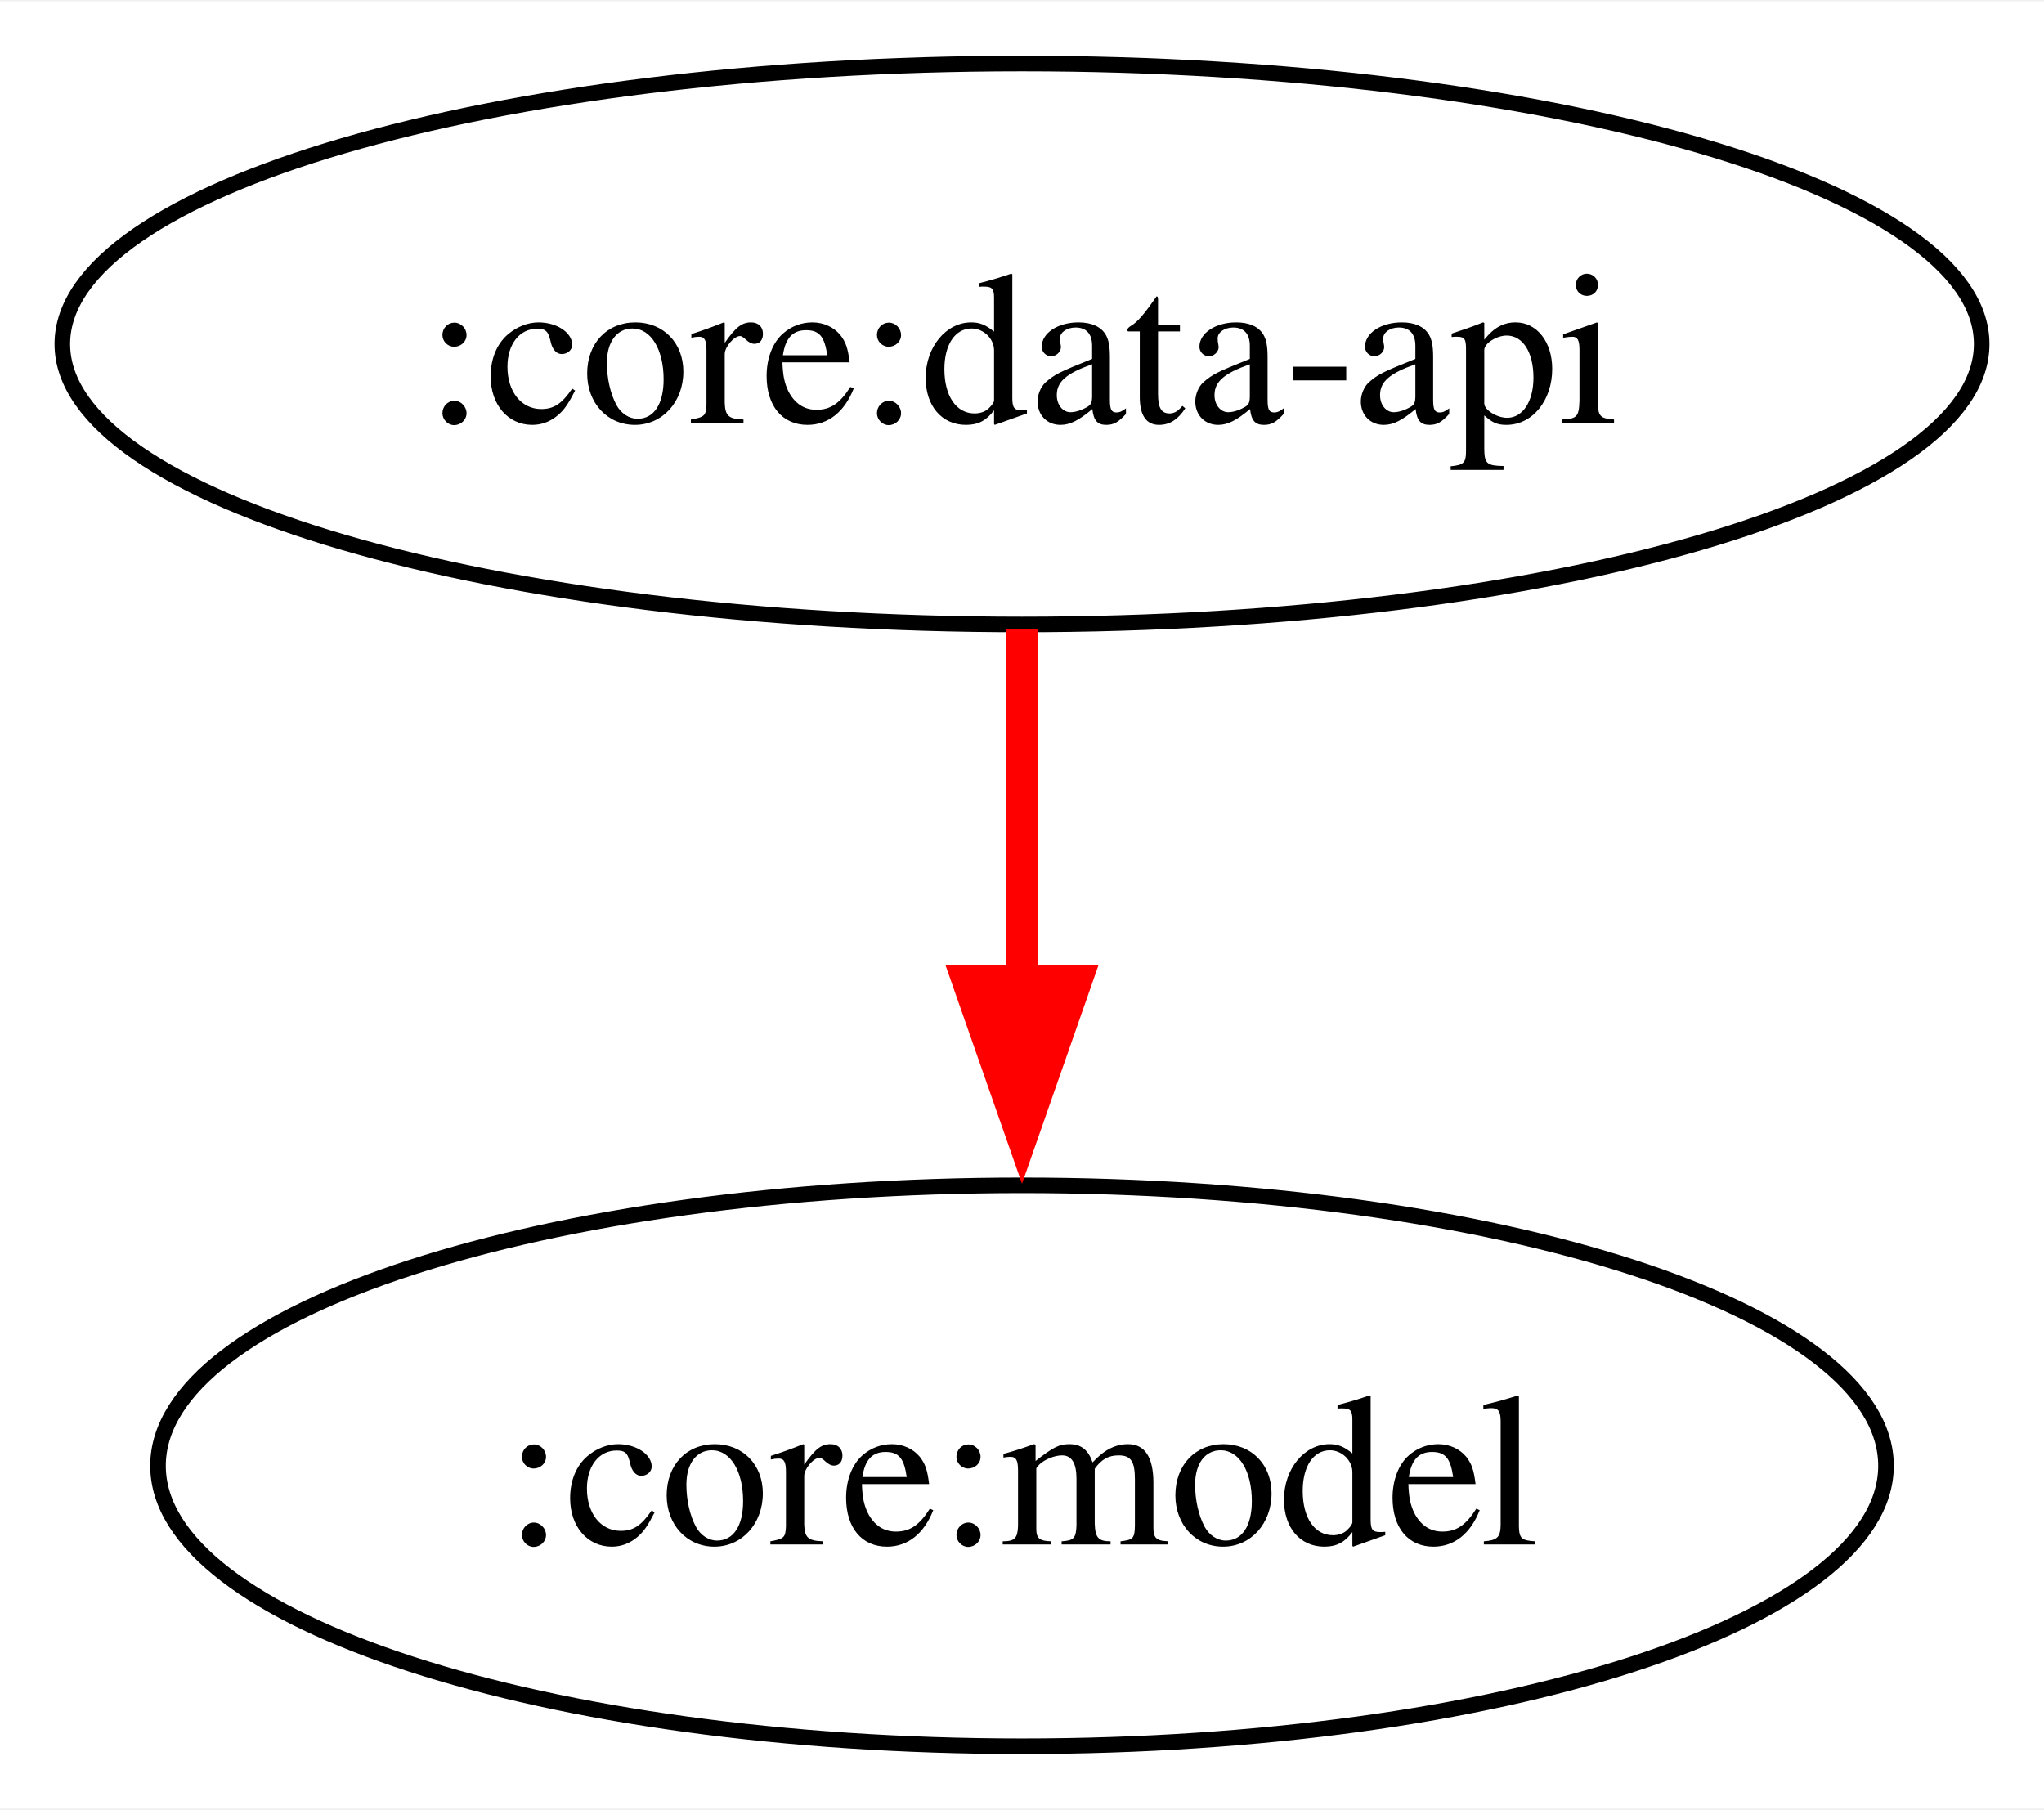
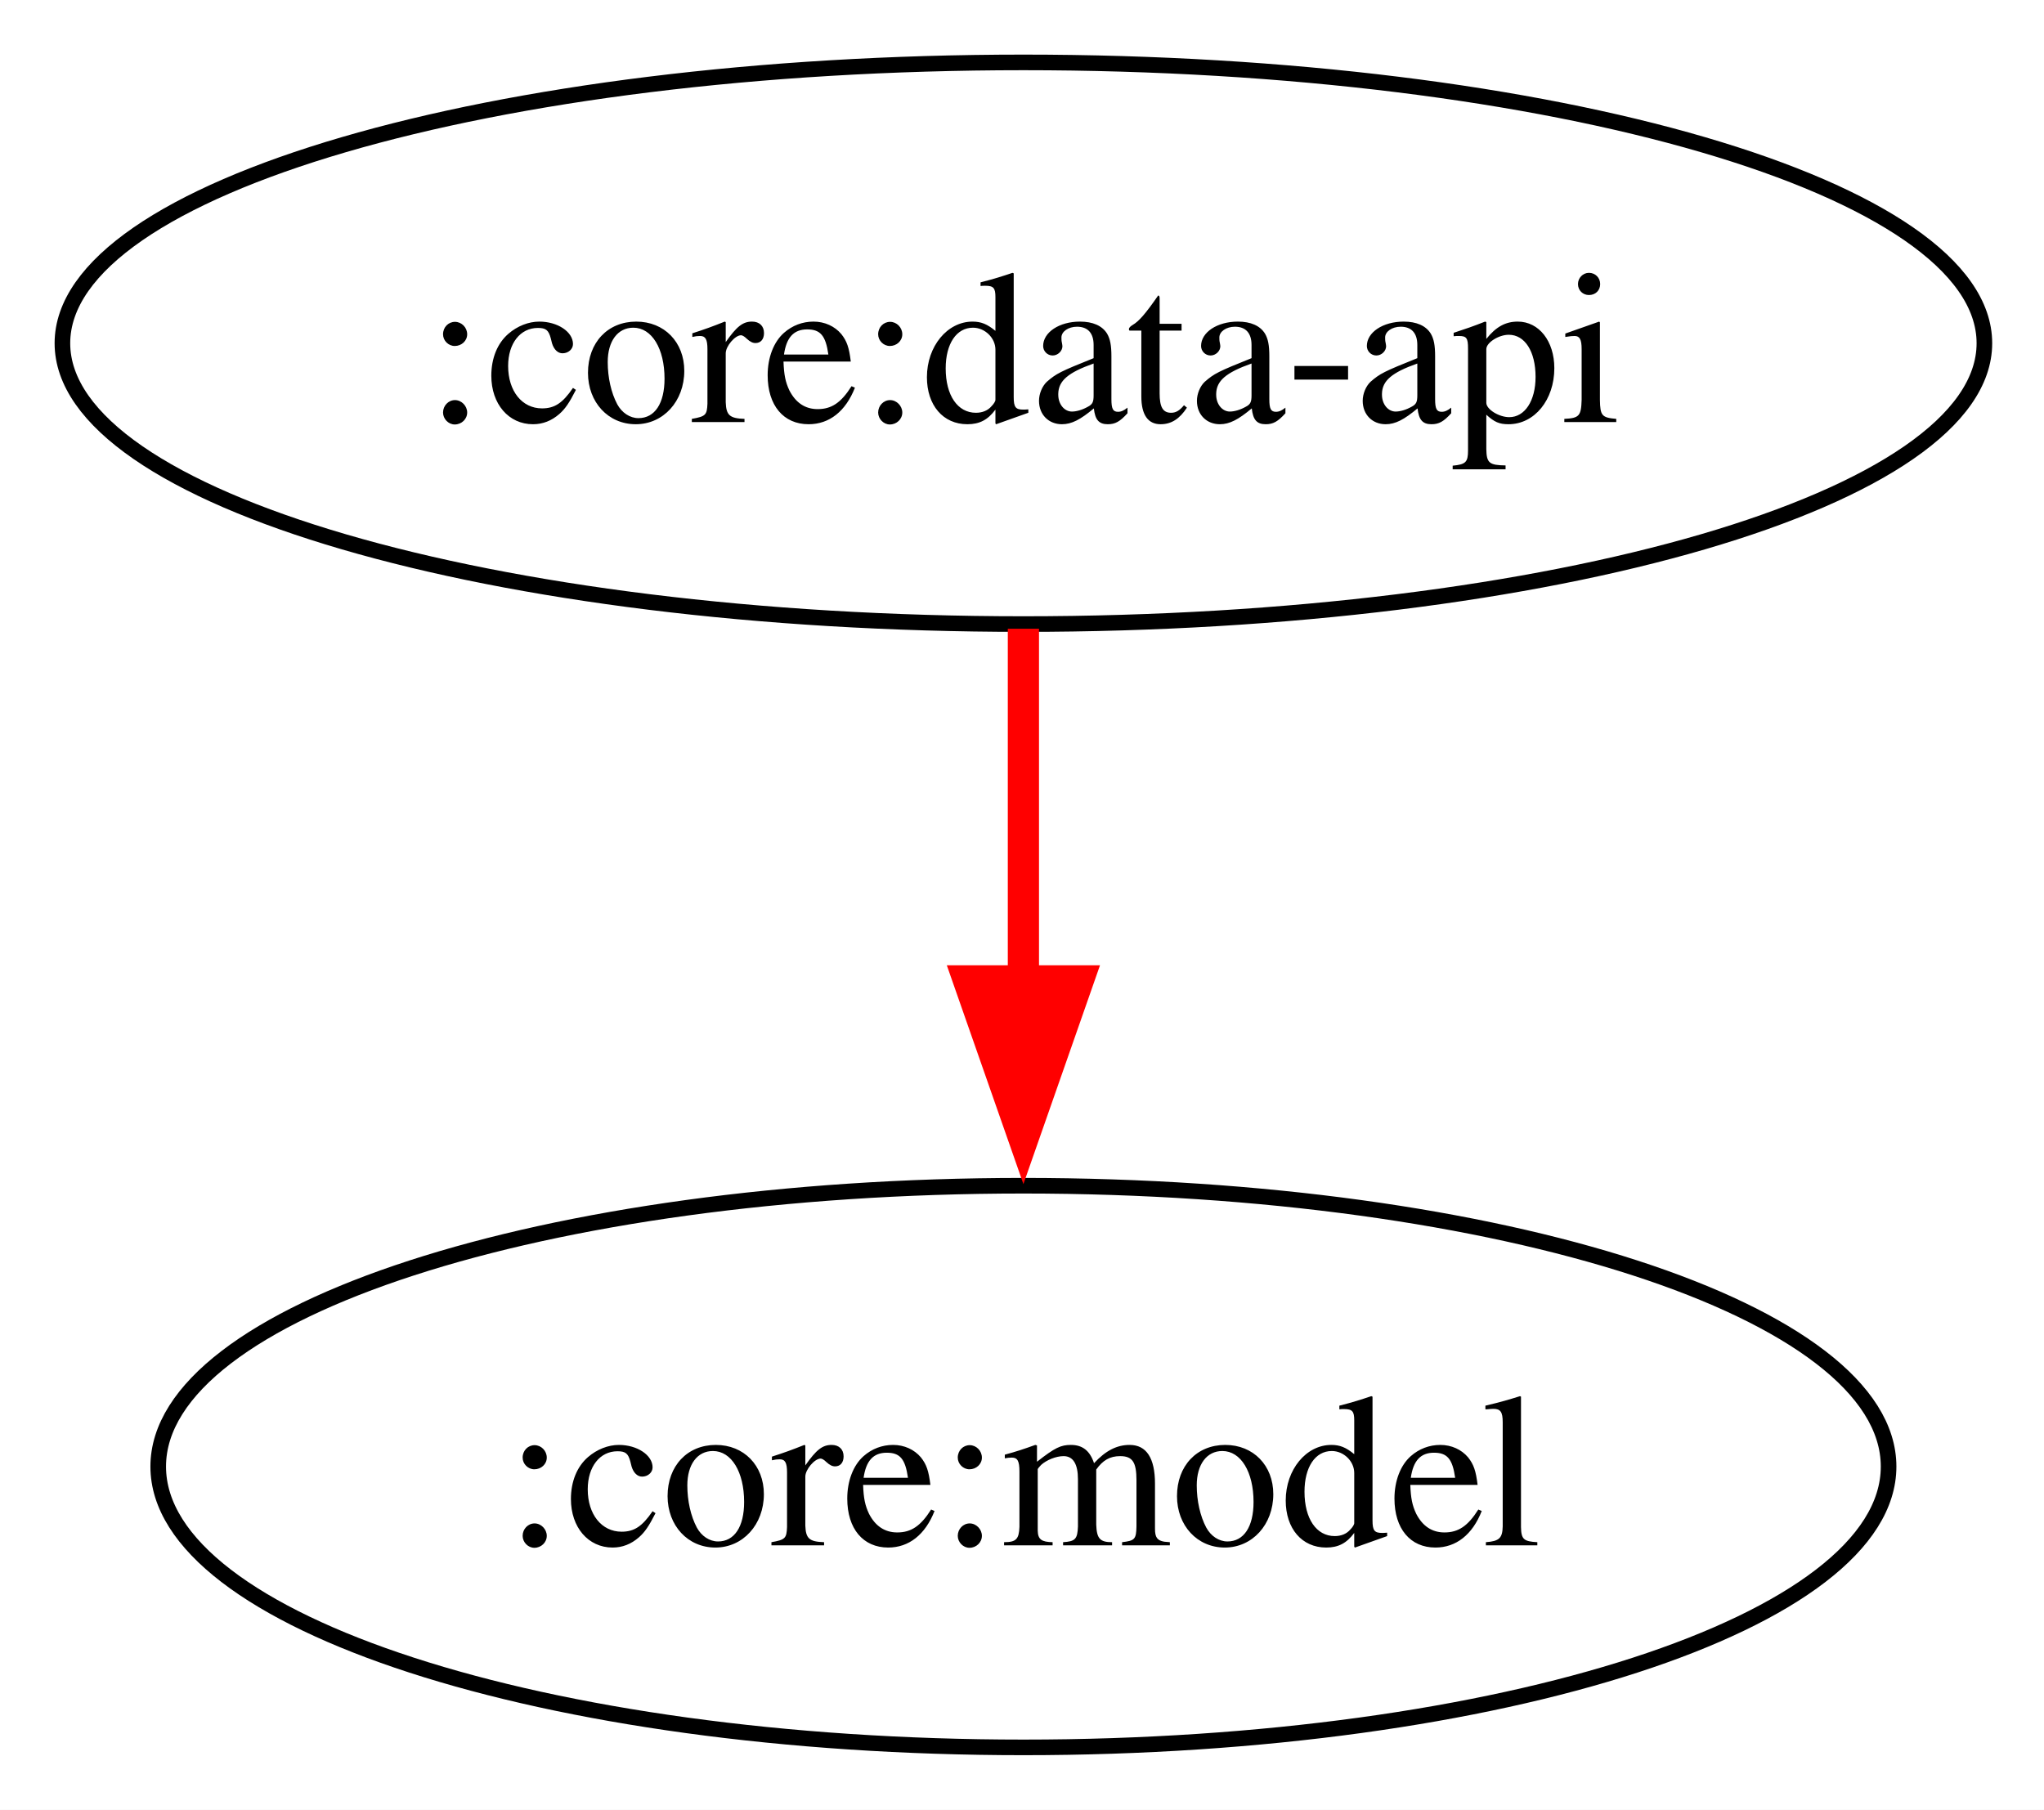
- <svg xmlns="http://www.w3.org/2000/svg" width="131pt" height="116pt" viewBox="0 0 131.18 116">
+ <svg xmlns="http://www.w3.org/2000/svg" width="131pt" height="116pt" viewBox="0 0 131 116">
  <g class="graph">
    <path fill="#fff" d="M0 116V0h131.18v116z" />
    <g class="node" transform="translate(4 112)">
      <ellipse cx="61.59" cy="-90" fill="none" stroke="#000" rx="61.59" ry="18" />
-       <text x="61.59" y="-84.95" font-family="Times,serif" font-size="14" text-anchor="middle">:core:data-api</text>
+       <text xml:space="preserve" x="61.59" y="-84.95" font-family="Times,serif" font-size="14" text-anchor="middle">:core:data-api</text>
    </g>
    <g class="node" transform="translate(4 112)">
      <ellipse cx="61.59" cy="-18" fill="none" stroke="#000" rx="55.45" ry="18" />
-       <text x="61.59" y="-12.95" font-family="Times,serif" font-size="14" text-anchor="middle">:core:model</text>
+       <text xml:space="preserve" x="61.59" y="-12.95" font-family="Times,serif" font-size="14" text-anchor="middle">:core:model</text>
    </g>
    <g stroke="red" stroke-width="2" class="edge">
      <path fill="none" d="M65.59 40.3v24.16" />
      <path fill="red" d="m69.09 62.87-3.5 10-3.5-10z" />
    </g>
  </g>
</svg>
